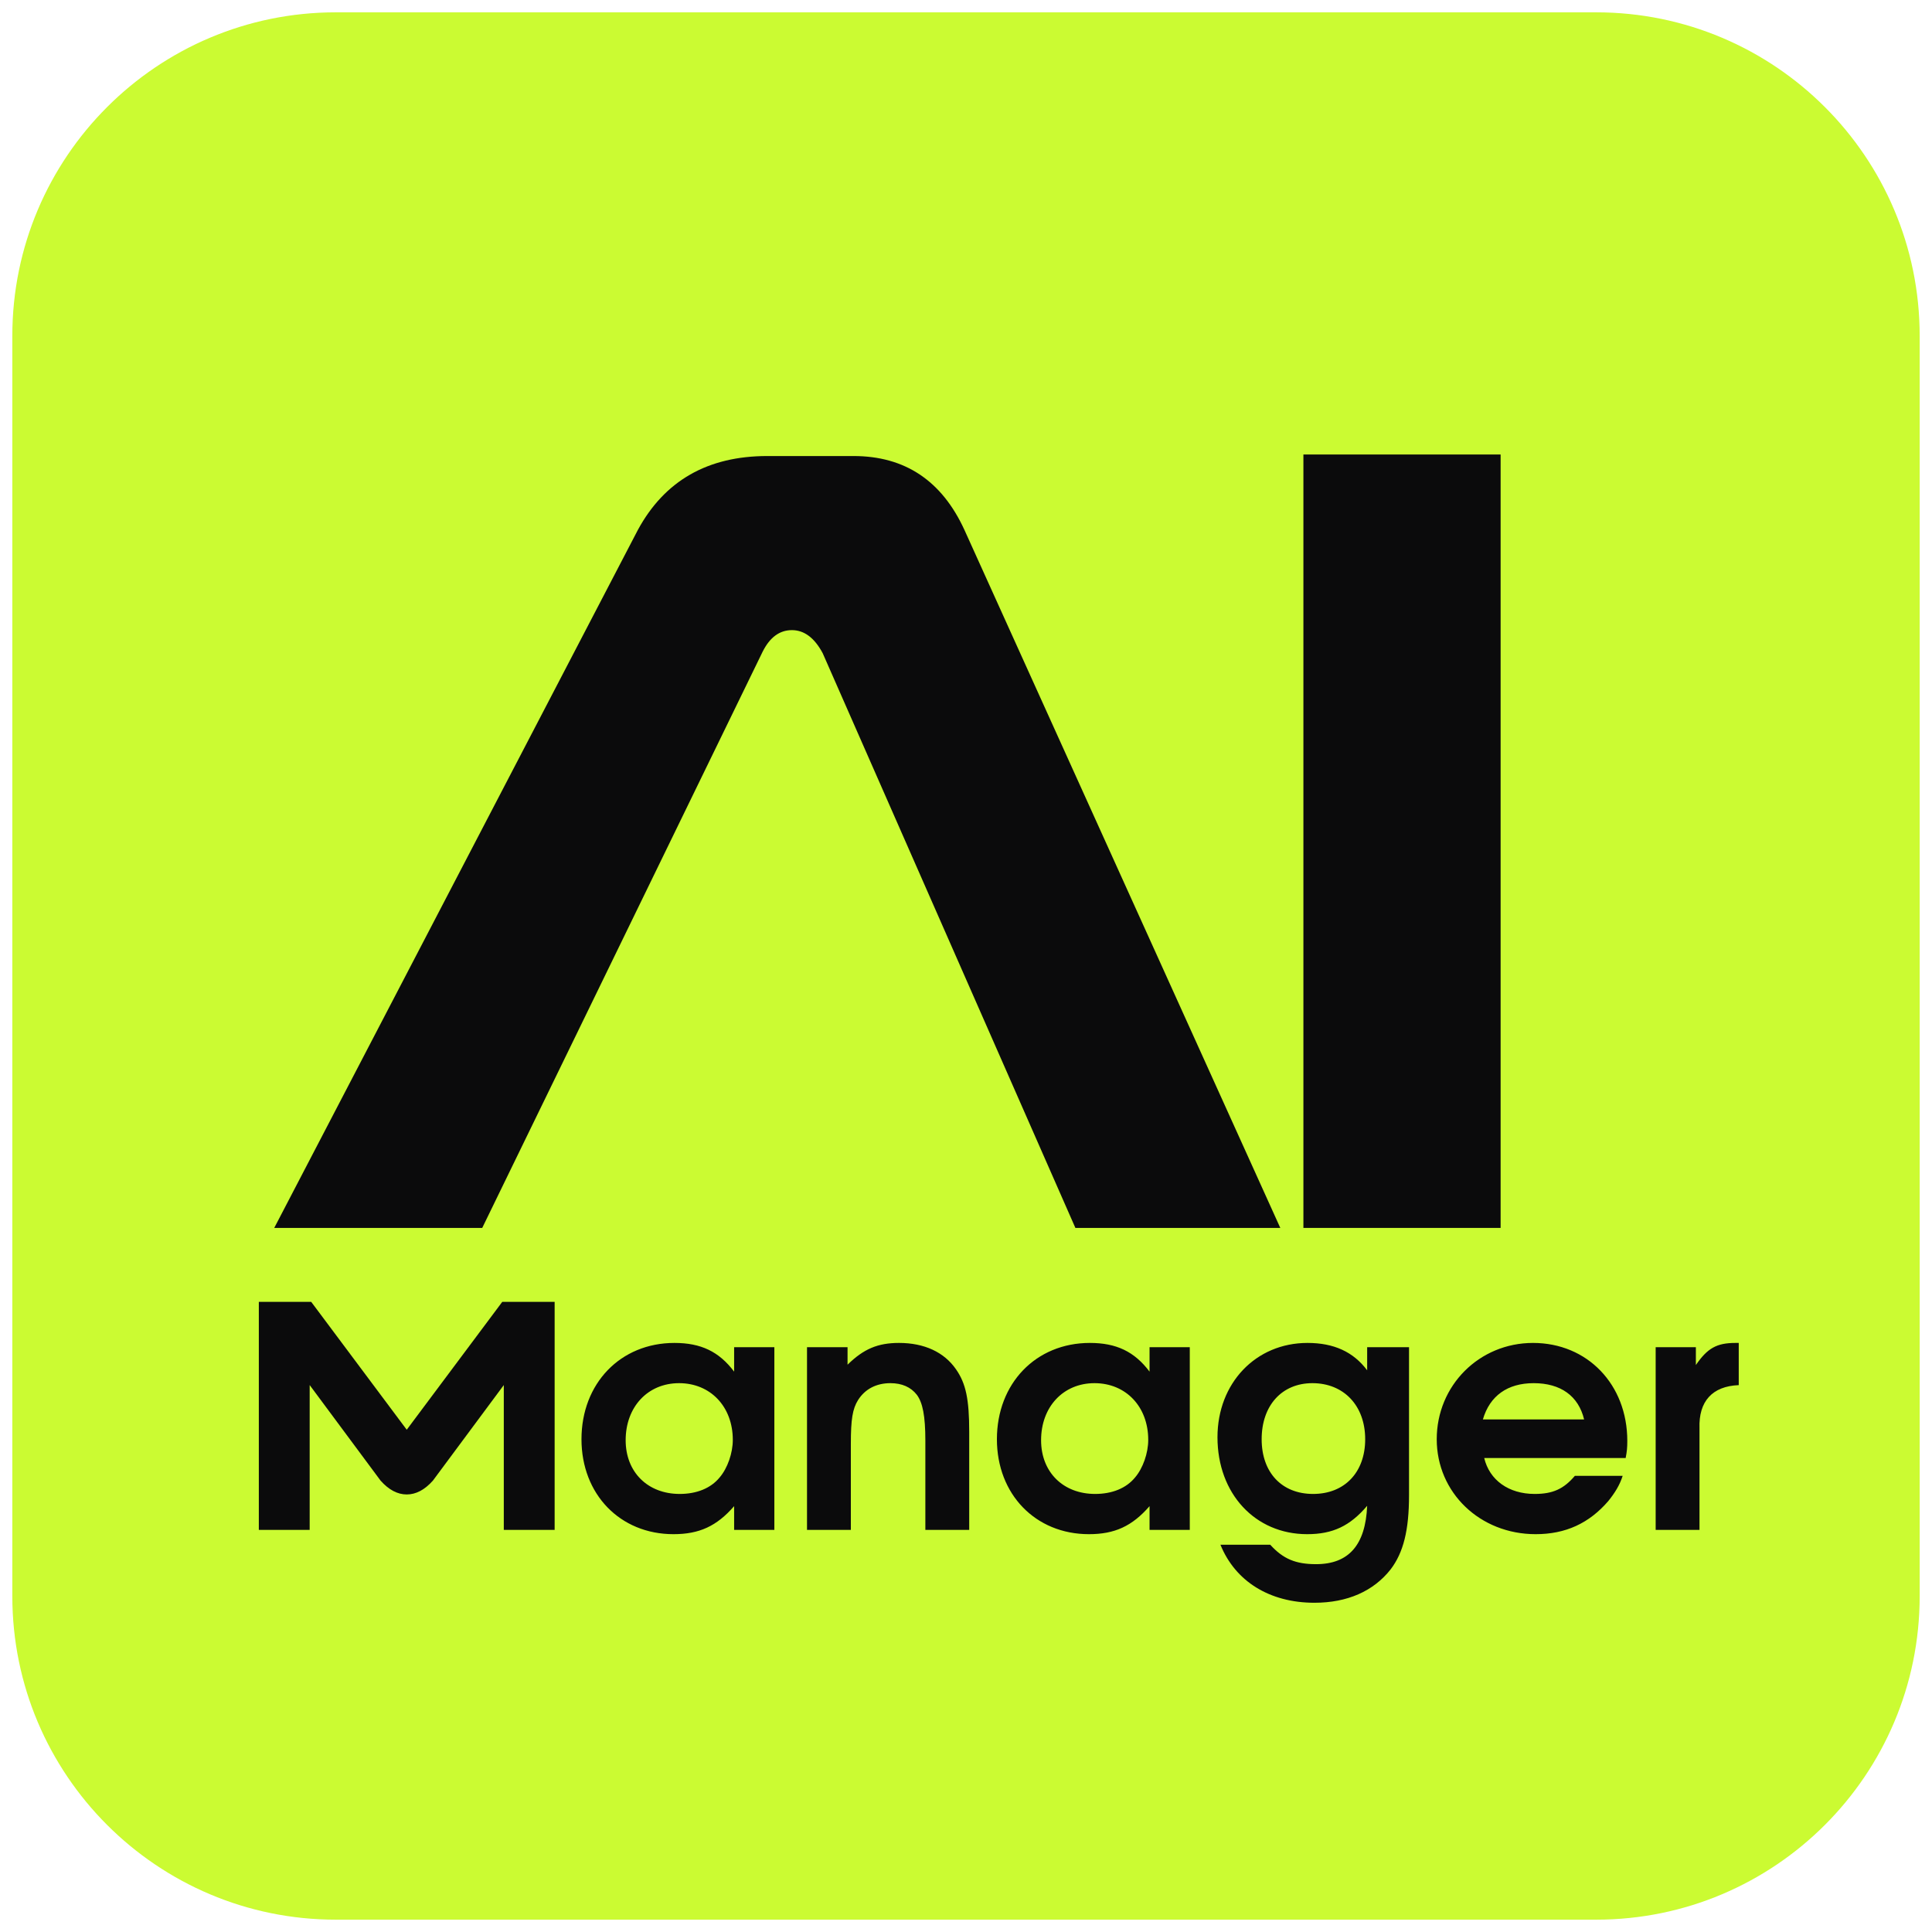
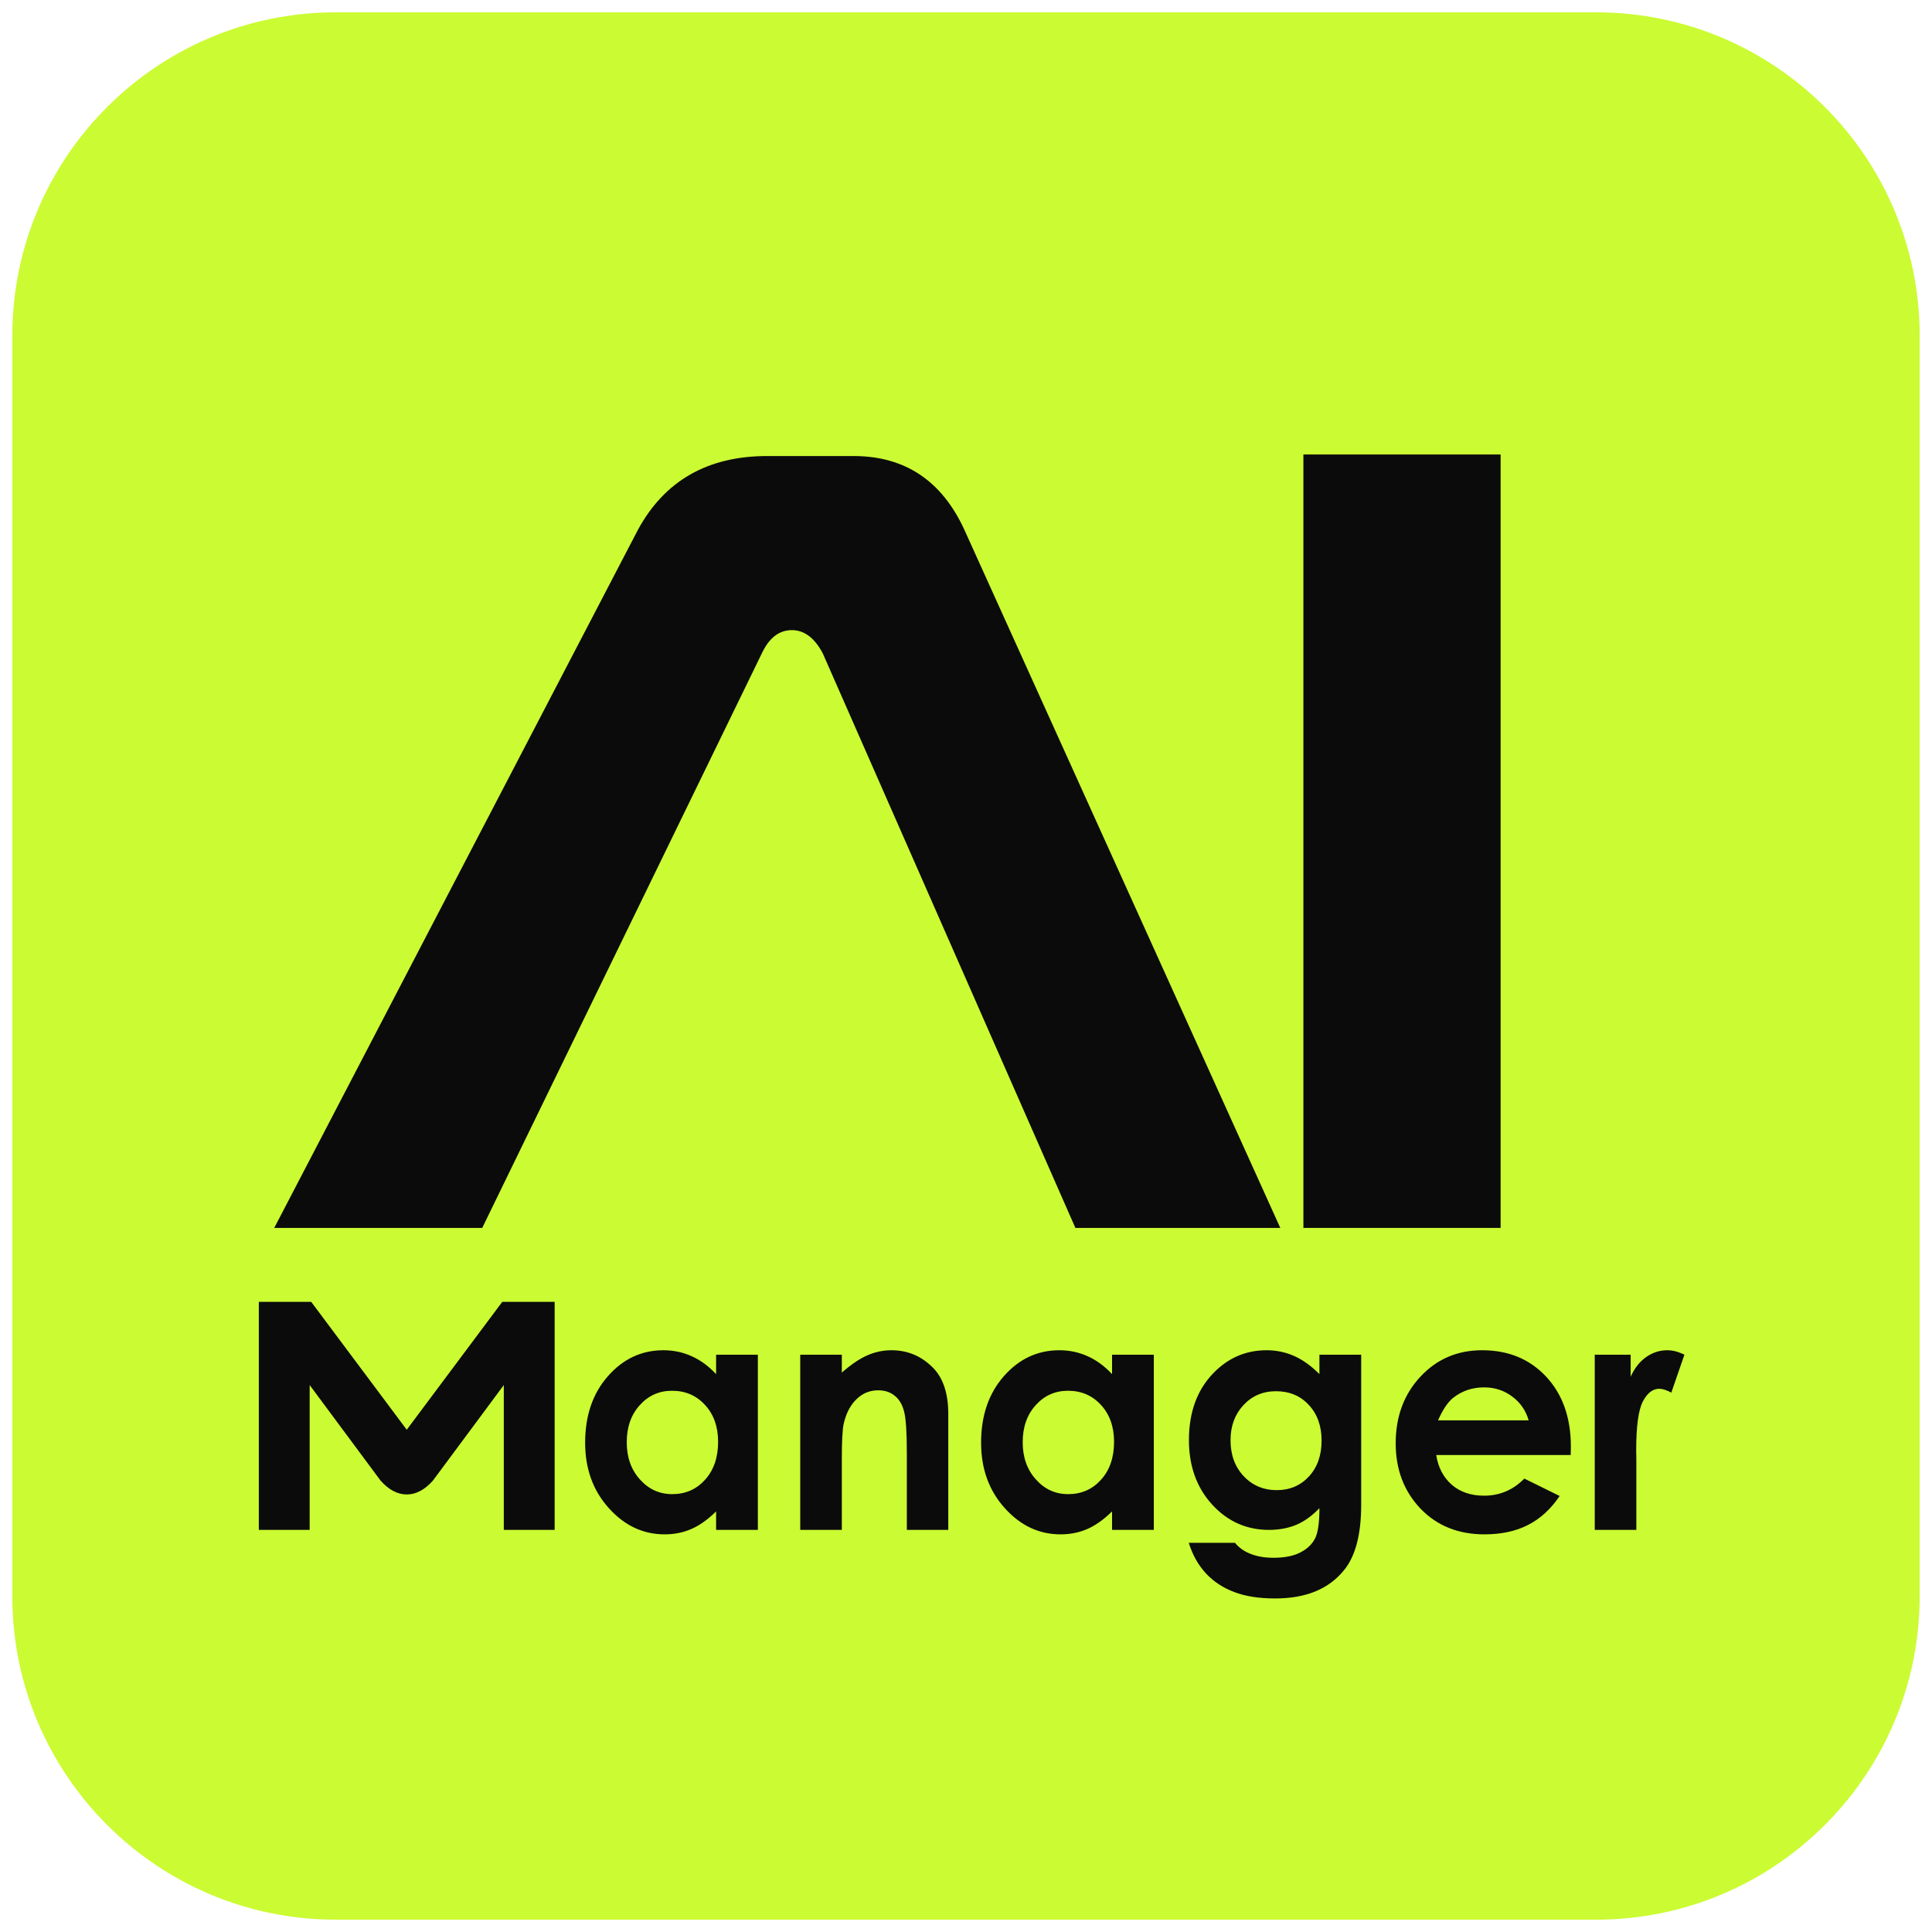
<svg xmlns="http://www.w3.org/2000/svg" viewBox="0 0 1254 1254" role="img" aria-label="AI Manager">
  <rect x="8" y="8" width="1238" height="1238" rx="210" fill="#cbfb32" />
  <g fill="#0b0b0c">
    <path d="M178 797 L414 344 Q440 296 498 296 L554 296 Q604 296 626 344 L831 797 L698 797 L534 424 Q526 409 514 409 Q502 409 495 423 L313 797 Z" />
    <rect x="846" y="295" width="128" height="502" />
    <path d="M168 845 H202 L264 928 L326 845 H360 V993 H327 V899 L281 961 Q273 970 264 970 Q255 970 247 961 L201 899 V993 H168 Z" />
-     <text x="371" y="993" textLength="722" lengthAdjust="spacingAndGlyphs" font-family="'Century Gothic','URW Gothic','Avant Garde',Futura,Arial,sans-serif" font-weight="700" font-size="214">anager</text>
+     <path d="M464.8 879.3H491.9V993H464.8V981Q456.8 988.9 448.8 992.4Q440.8 995.9 431.4 995.9Q410.4 995.9 395.1 978.8Q379.8 961.8 379.8 936.4Q379.8 910 394.6 893.2Q409.4 876.4 430.6 876.4Q440.4 876.4 449 880.3Q457.5 884.1 464.8 891.9ZM436.2 902.7Q423.6 902.7 415.2 912.1Q406.8 921.4 406.8 936.1Q406.8 950.8 415.4 960.3Q423.9 969.8 436.3 969.8Q449.2 969.8 457.6 960.5Q466.1 951.1 466.1 935.9Q466.1 921.1 457.6 911.9Q449.2 902.7 436.2 902.7ZM519.4 879.3H546.4V890.9Q555.7 882.8 563.2 879.6Q570.7 876.4 578.6 876.4Q594.7 876.4 606 888.2Q615.5 898.2 615.5 917.9V993H588.6V943.2Q588.6 922.8 586.8 916.1Q585.1 909.4 580.7 905.9Q576.4 902.4 570 902.4Q561.8 902.4 555.9 908.2Q549.9 914 547.6 924.2Q546.4 929.6 546.4 947.3V993H519.4ZM721.8 879.3H748.9V993H721.8V981Q713.8 988.9 705.8 992.4Q697.8 995.9 688.4 995.9Q667.4 995.9 652.1 978.8Q636.8 961.8 636.8 936.4Q636.8 910 651.6 893.2Q666.4 876.4 687.6 876.4Q697.4 876.4 706 880.3Q714.5 884.1 721.8 891.9ZM693.2 902.7Q680.6 902.7 672.2 912.1Q663.8 921.4 663.8 936.1Q663.8 950.8 672.4 960.3Q680.9 969.8 693.3 969.8Q706.2 969.8 714.6 960.5Q723.1 951.1 723.1 935.9Q723.1 921.1 714.6 911.9Q706.2 902.7 693.2 902.7ZM856.4 879.3H883.5V976.7Q883.5 1005.5 872.4 1019.1Q857.6 1037.5 827.7 1037.5Q811.8 1037.5 801 1033.3Q790.1 1029.2 782.6 1021.1Q775.2 1013 771.6 1001.4H801.6Q805.5 1006.2 811.8 1008.6Q818.1 1011.1 826.6 1011.1Q837.6 1011.1 844.3 1007.5Q850.9 1004 853.7 998.3Q856.4 992.7 856.4 978.9Q849.2 986.4 841.4 989.7Q833.5 993 823.6 993Q801.8 993 786.7 976.5Q771.7 960 771.7 934.7Q771.7 907.6 787.6 891.2Q802 876.4 822.1 876.4Q831.4 876.4 839.7 880Q848.1 883.6 856.4 891.9ZM828.2 903Q815.4 903 807 912.1Q798.7 921.1 798.7 934.8Q798.7 949 807.2 958.1Q815.8 967.2 828.7 967.2Q841.4 967.2 849.6 958.3Q857.8 949.4 857.8 935Q857.8 920.8 849.5 911.9Q841.3 903 828.2 903ZM1019.5 944.4H932.2Q934.1 956.5 942.3 963.7Q950.5 970.8 963.3 970.8Q978.5 970.8 989.4 959.7L1012.3 971Q1003.8 983.7 991.8 989.8Q979.9 995.9 963.5 995.9Q938 995.9 921.9 979.1Q905.9 962.2 905.9 936.8Q905.9 910.8 921.9 893.6Q937.9 876.4 962 876.4Q987.6 876.4 1003.6 893.6Q1019.6 910.8 1019.6 939ZM992.2 921.9Q989.5 912.4 981.6 906.5Q973.7 900.5 963.3 900.5Q951.9 900.5 943.3 907.2Q938 911.4 933.4 921.9ZM1035.1 879.3H1058.4V893.6Q1062.2 885.2 1068.5 880.8Q1074.8 876.4 1082.2 876.4Q1087.5 876.4 1093.3 879.3L1084.8 903.9Q1080.1 901.4 1077 901.4Q1070.7 901.4 1066.4 909.5Q1062 917.7 1062 941.5L1062.1 947V993H1035.1Z" />
  </g>
</svg>
